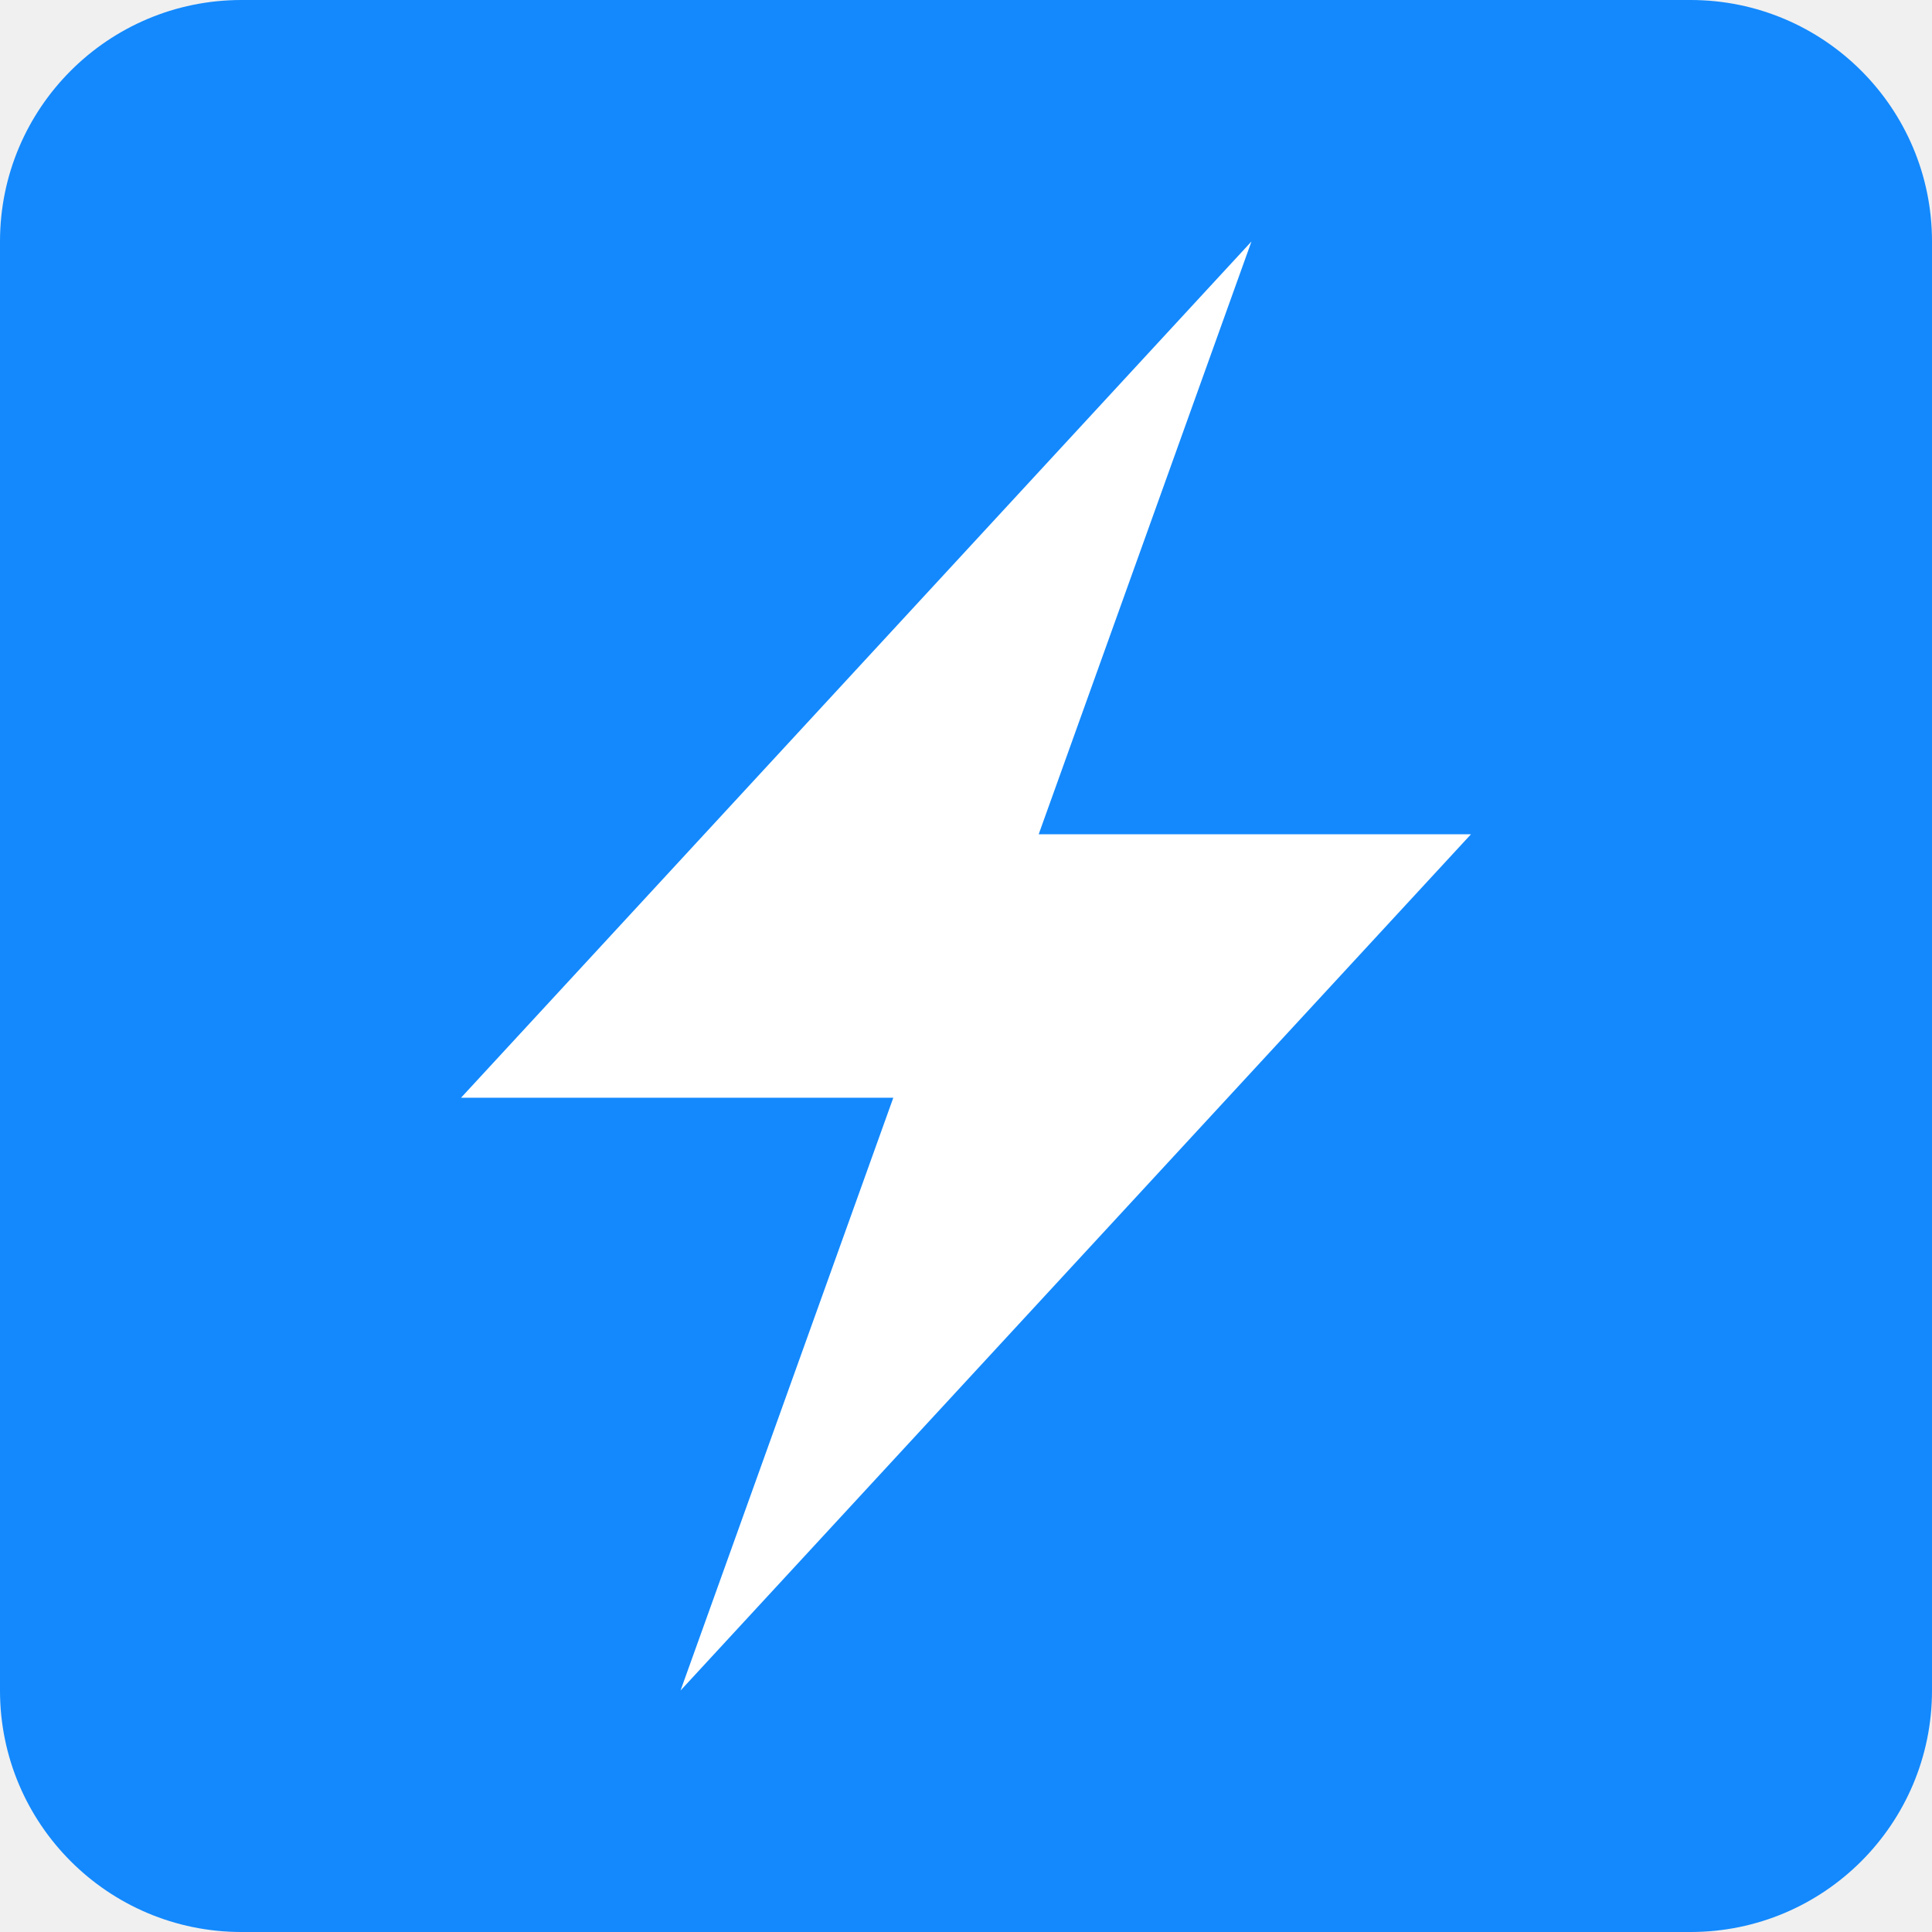
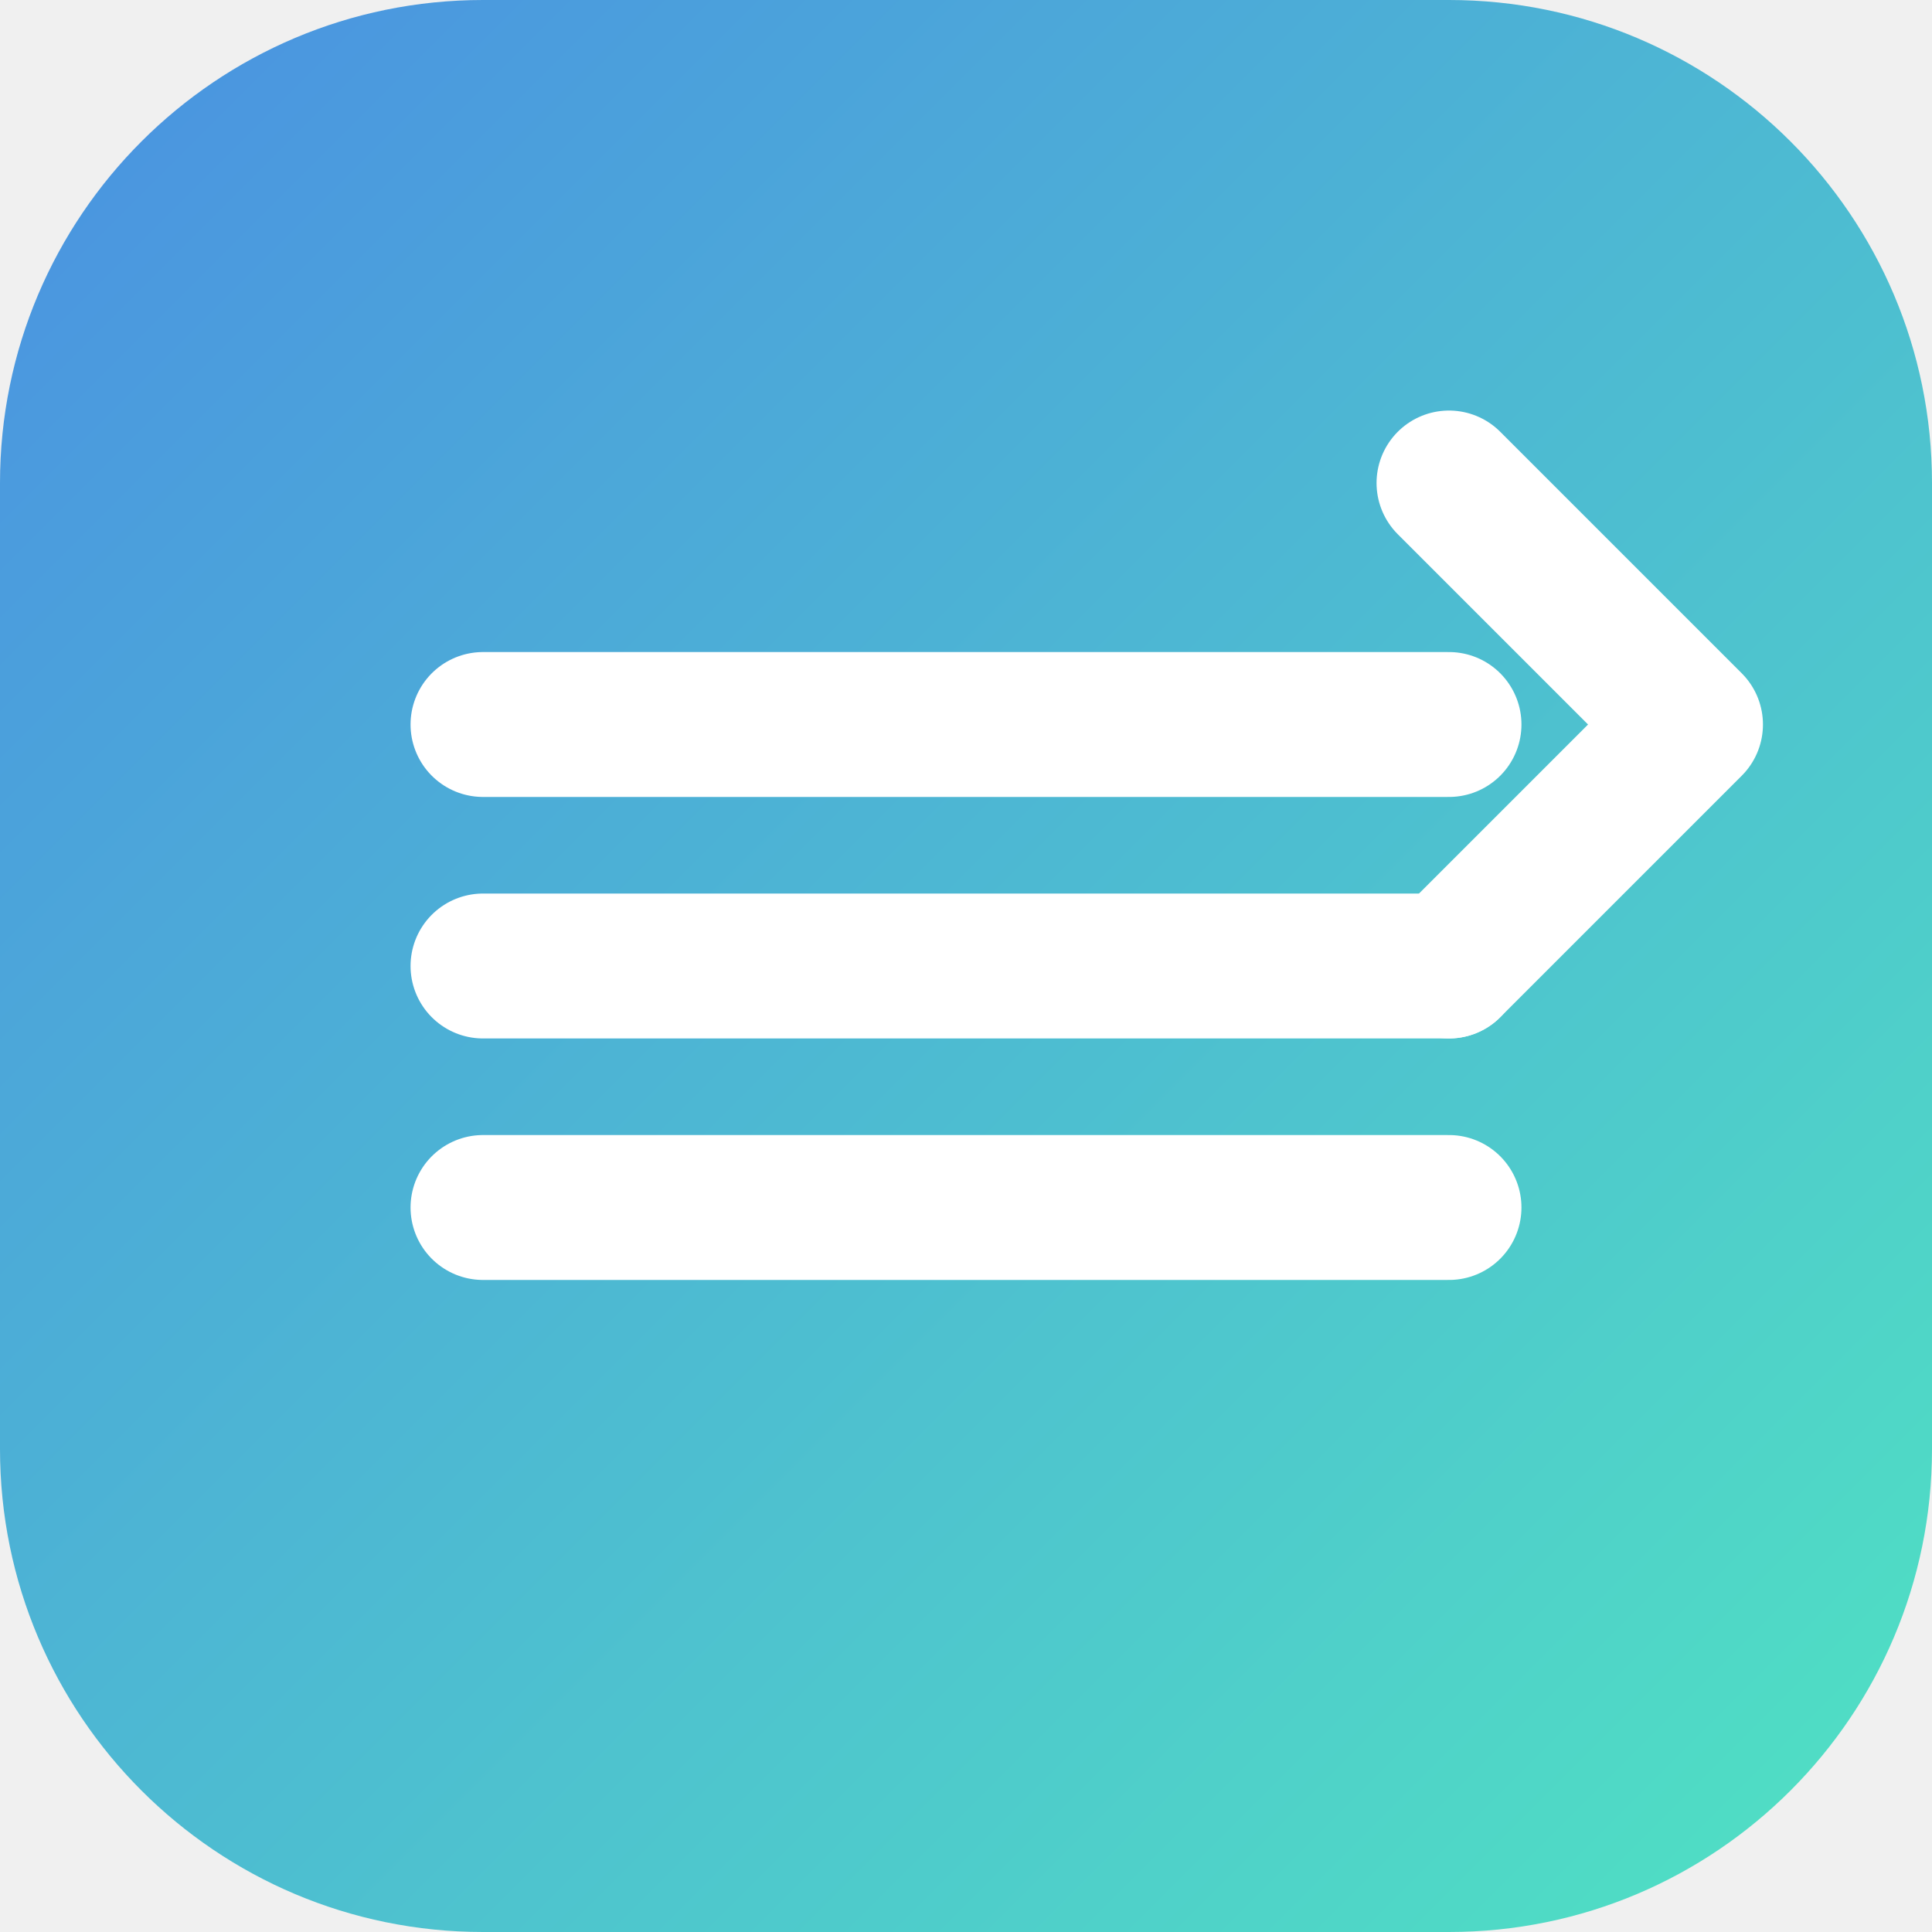
<svg xmlns="http://www.w3.org/2000/svg" viewBox="0 0 16 16" width="16" height="16">
-   <rect width="16" height="16" rx="2" fill="#1389fd" />
-   <path d="M7.398 9.091h-3.58L10.364 2 8.602 6.909h3.58L5.636 14l1.762-4.909Z" fill="#fff" />
+   <defs>
+     <linearGradient id="bgGradient" x1="0%" y1="0%" x2="100%" y2="100%">
+       <stop offset="0%" style="stop-color:#4A90E2;stop-opacity:1" />
+       <stop offset="100%" style="stop-color:#50E3C2;stop-opacity:1" />
+     </linearGradient>
+   </defs>
+   <rect width="16" height="16" rx="4" fill="url(#bgGradient)" />
+   <path d="M4 6h8M4 8h8M4 10h8" stroke="#fff" stroke-width="1.2" stroke-linecap="round" />
+   <path d="M12 4L14 6 12 8" fill="none" stroke="#fff" stroke-width="1.2" stroke-linecap="round" stroke-linejoin="round" />
</svg>
